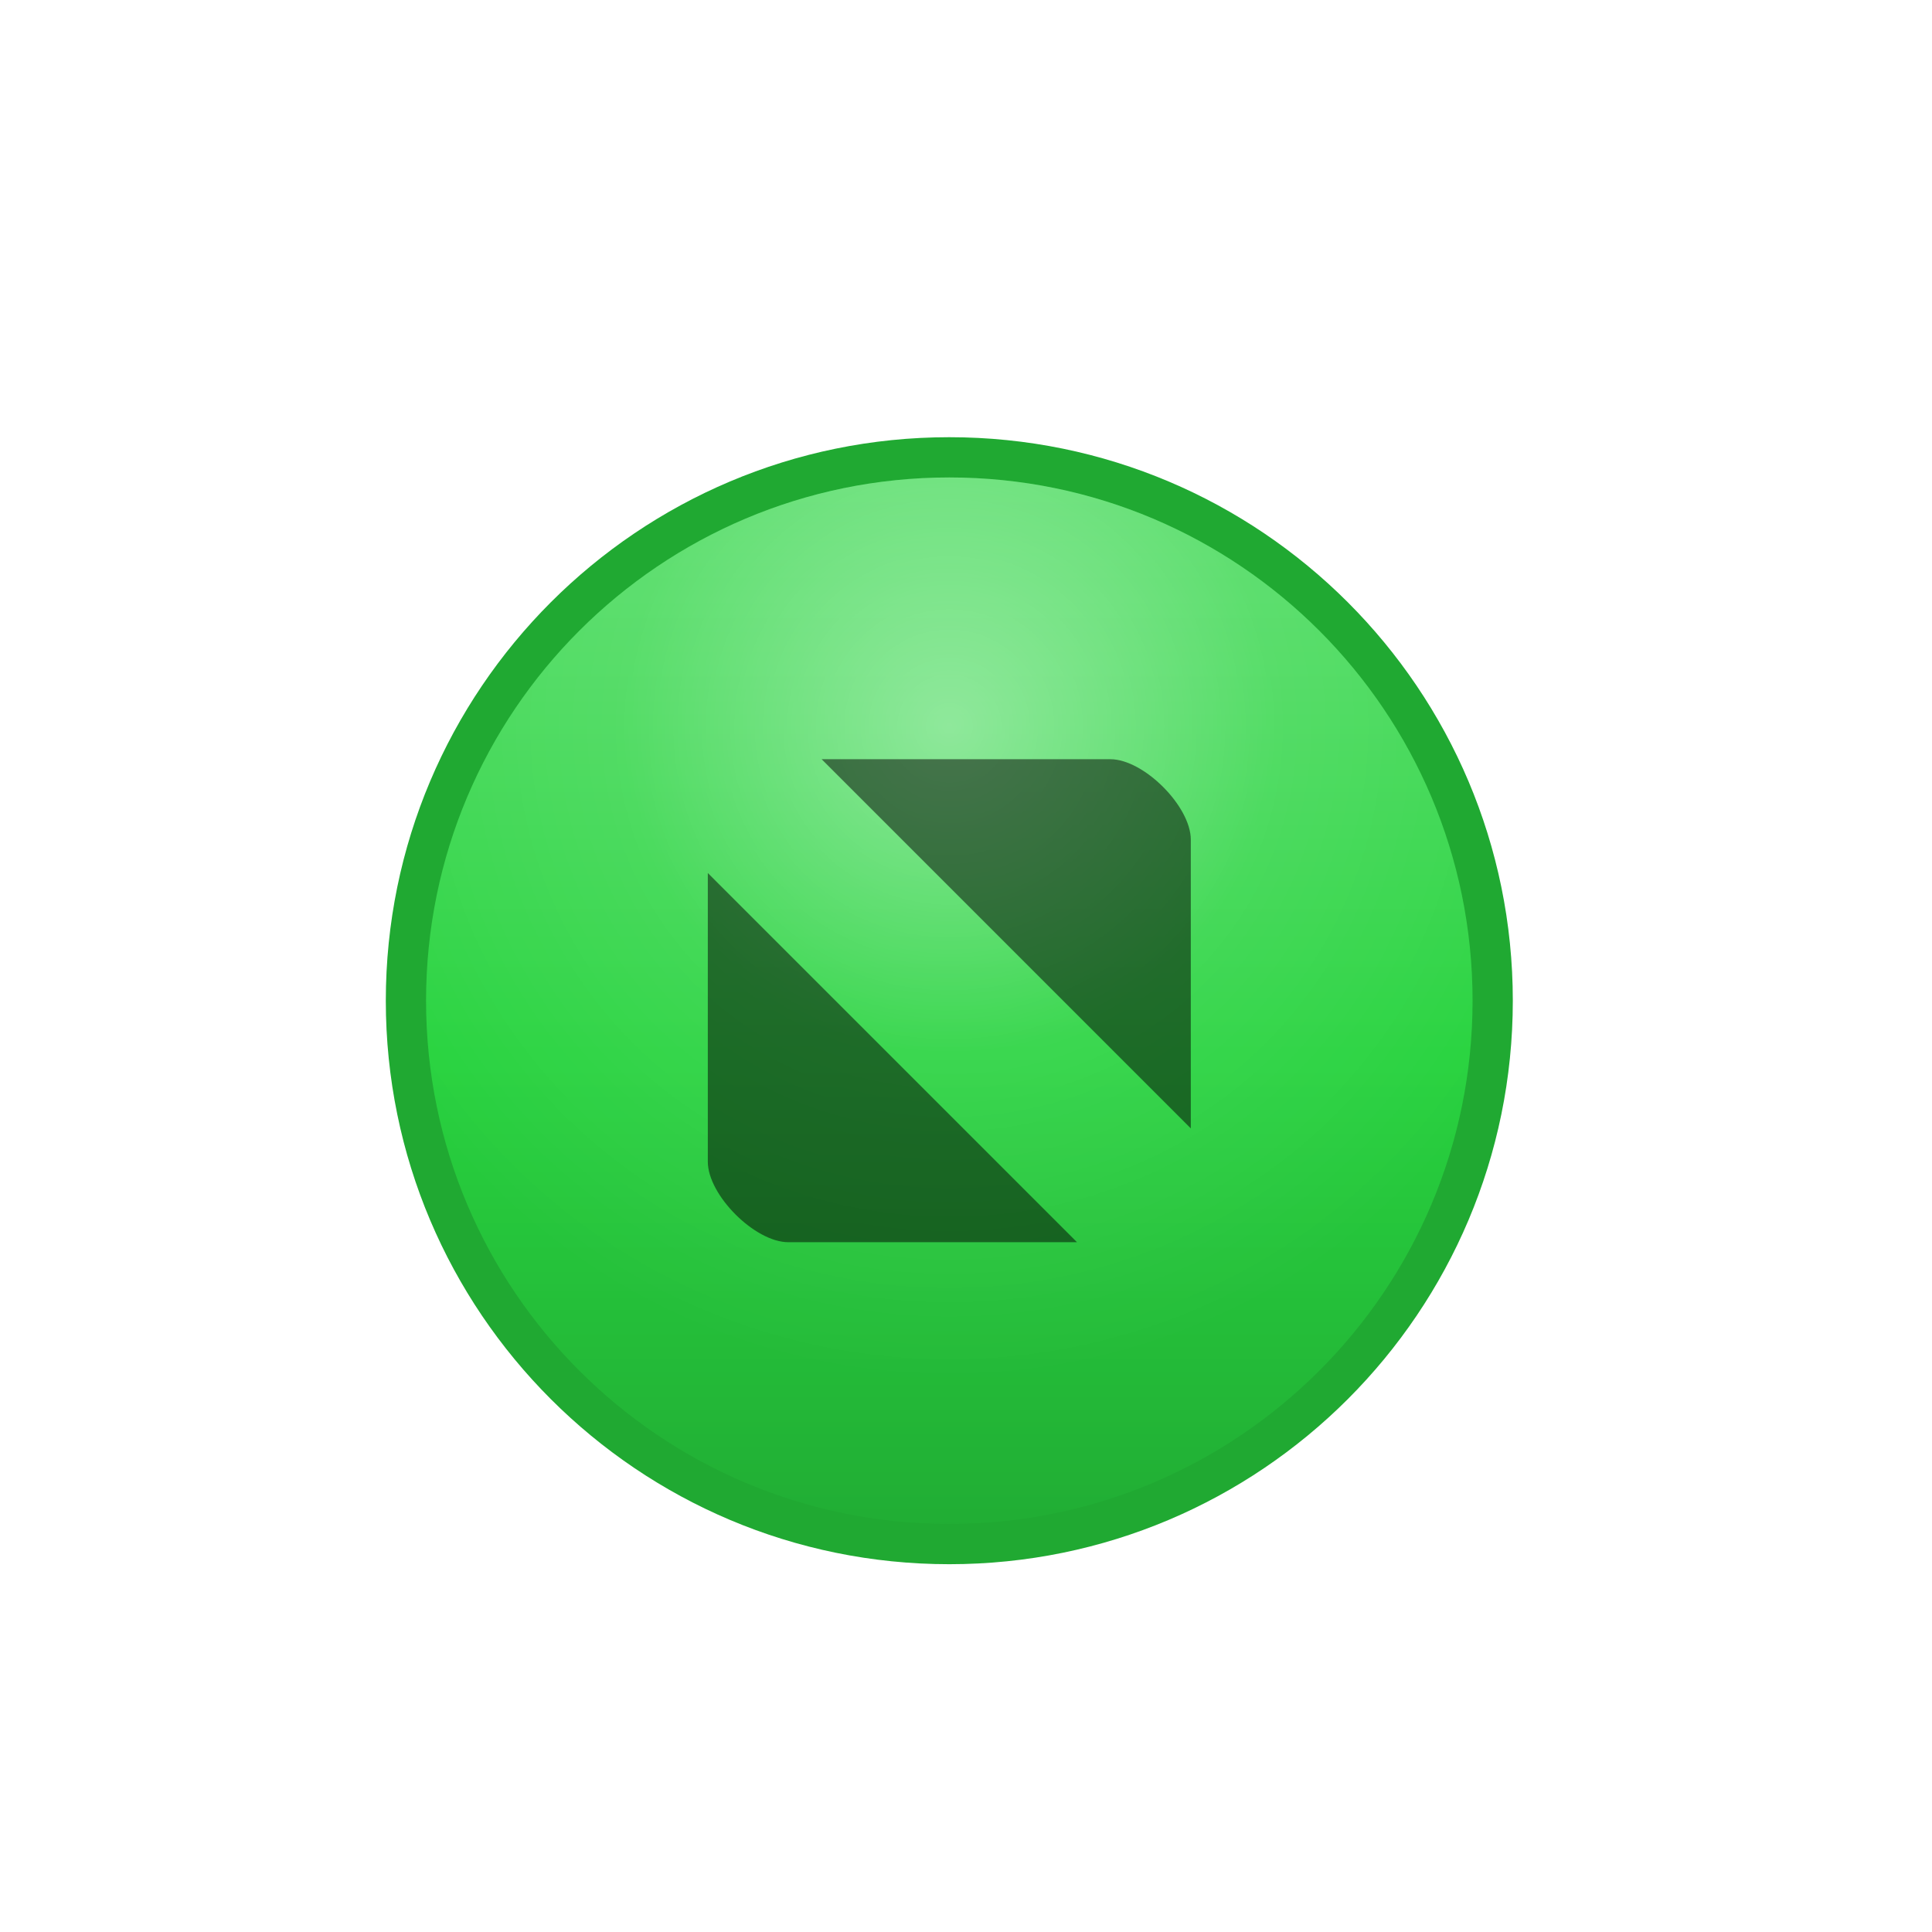
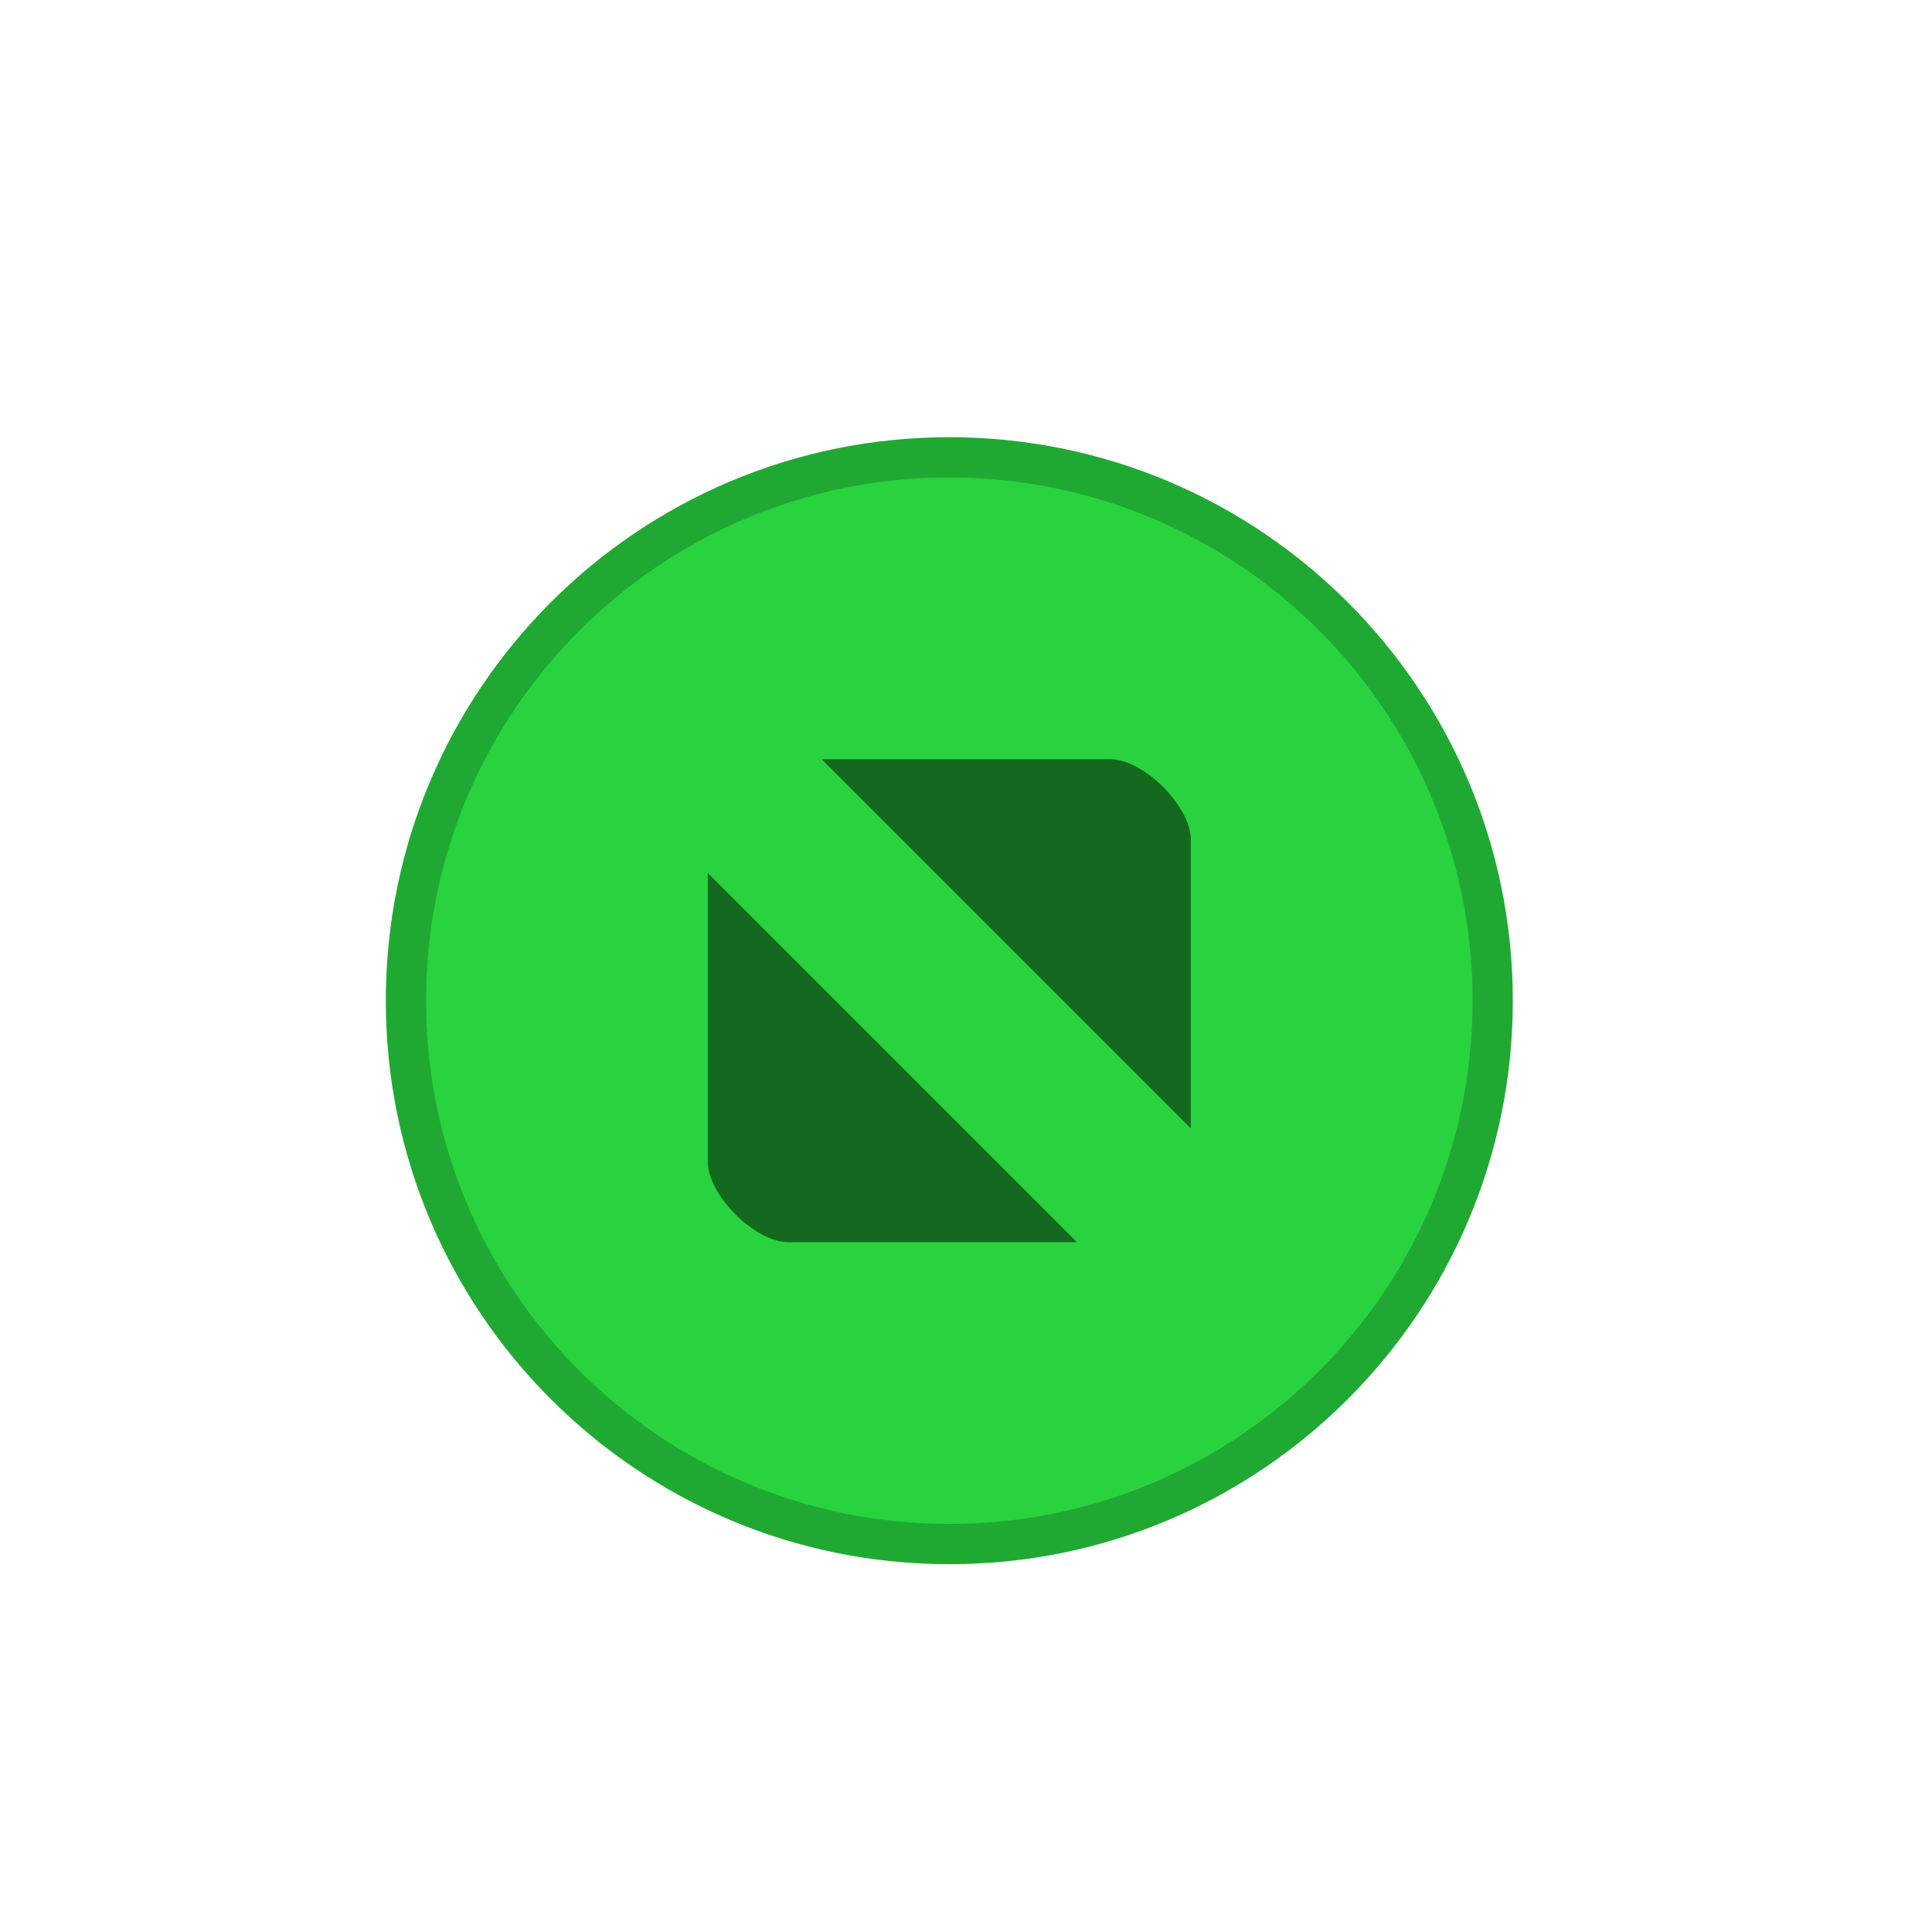
<svg xmlns="http://www.w3.org/2000/svg" xmlns:xlink="http://www.w3.org/1999/xlink" width="24" height="24" id="svg4428" version="1.1">
-   <defs id="xmt-gloss">
-     <linearGradient id="xmtg-20a932" x1="0" y1="0" x2="0" y2="1">
-       <stop offset="0" stop-color="#51bc5f" />
-       <stop offset="0.55" stop-color="#20a932" />
-       <stop offset="1" stop-color="#1a8b29" />
-     </linearGradient>
-     <linearGradient id="xmtp-20a932" x1="0" y1="0" x2="0" y2="1">
-       <stop offset="0" stop-color="#198427" />
-       <stop offset="1" stop-color="#1ea130" />
-     </linearGradient>
-     <linearGradient id="xmtg-28d33f" x1="0" y1="0" x2="0" y2="1">
-       <stop offset="0" stop-color="#57dd69" />
-       <stop offset="0.55" stop-color="#28d33f" />
-       <stop offset="1" stop-color="#21ad34" />
-     </linearGradient>
-     <linearGradient id="xmtp-28d33f" x1="0" y1="0" x2="0" y2="1">
-       <stop offset="0" stop-color="#1fa531" />
-       <stop offset="1" stop-color="#26c83c" />
-     </linearGradient>
-     <radialGradient id="xmtgloss" cx="0.5" cy="0.24" r="0.62">
-       <stop offset="0" stop-color="#ffffff" stop-opacity="0.45" />
-       <stop offset="0.5" stop-color="#ffffff" stop-opacity="0.1" />
-       <stop offset="1" stop-color="#ffffff" stop-opacity="0" />
-     </radialGradient>
-   </defs>
  <defs id="defs4430">
    <linearGradient id="linearGradient3868">
      <stop style="stop-color:#5a5a5a;stop-opacity:1;" offset="0" id="stop3870" />
      <stop style="stop-color:#646464;stop-opacity:1;" offset="1" id="stop3872" />
    </linearGradient>
    <linearGradient id="linearGradient3813">
      <stop style="stop-color:#666666;stop-opacity:1;" offset="0" id="stop3815" />
      <stop style="stop-color:#636363;stop-opacity:1;" offset="1" id="stop3817" />
    </linearGradient>
    <linearGradient id="linearGradient3787">
      <stop style="stop-color:#e5e5df;stop-opacity:1;" offset="0" id="stop3789" />
      <stop style="stop-color:#dadad4;stop-opacity:1;" offset="1" id="stop3791" />
    </linearGradient>
    <linearGradient id="linearGradient3806-3-5-6">
      <stop style="stop-color:#303030;stop-opacity:1;" offset="0" id="stop3808-6-9-1" />
      <stop style="stop-color:#232323;stop-opacity:1;" offset="1" id="stop3810-4-6-3" />
    </linearGradient>
    <linearGradient xlink:href="#linearGradient3787" id="linearGradient3793" x1="40" y1="1044.362" x2="40" y2="1032.362" gradientUnits="userSpaceOnUse" />
    <linearGradient xlink:href="#linearGradient3787" id="linearGradient3828" gradientUnits="userSpaceOnUse" x1="40" y1="1044.362" x2="40" y2="1032.362" gradientTransform="matrix(1.166667,0,0,1.076923,-6.5,-80.33555)" />
    <linearGradient xlink:href="#linearGradient3787-8" id="linearGradient3835" gradientUnits="userSpaceOnUse" gradientTransform="matrix(1.166667,0,0,1.076923,-35.5,-1105.698)" x1="40" y1="1044.362" x2="40" y2="1032.362" />
    <linearGradient xlink:href="#linearGradient3787-8" id="linearGradient3835-4" gradientUnits="userSpaceOnUse" gradientTransform="matrix(1.166667,0,0,1.076923,-35.5,-1105.698)" x1="40" y1="1044.362" x2="40" y2="1032.362" />
    <linearGradient id="linearGradient3787-8">
      <stop style="stop-color:#f5f5ee;stop-opacity:1;" offset="0" id="stop3789-2" />
      <stop style="stop-color:#e6e6df;stop-opacity:1;" offset="1" id="stop3791-6" />
    </linearGradient>
    <linearGradient xlink:href="#linearGradient3787-8" id="linearGradient3835-3" gradientUnits="userSpaceOnUse" gradientTransform="matrix(1.166667,0,0,1.076923,-35.5,-1105.698)" x1="40" y1="1044.362" x2="40" y2="1032.362" />
    <linearGradient id="linearGradient3787-7">
      <stop style="stop-color:#f5f5ee;stop-opacity:1;" offset="0" id="stop3789-3" />
      <stop style="stop-color:#e6e6e0;stop-opacity:1;" offset="1" id="stop3791-3" />
    </linearGradient>
    <linearGradient xlink:href="#linearGradient3787" id="linearGradient3807" x1="11" y1="15.75" x2="11" y2="8.25" gradientUnits="userSpaceOnUse" />
    <linearGradient xlink:href="#linearGradient3813" id="linearGradient3819" x1="29.5" y1="15.2" x2="29.5" y2="8.8" gradientUnits="userSpaceOnUse" />
    <linearGradient xlink:href="#linearGradient4231" id="linearGradient3807-1" x1="10" y1="7" x2="10" y2="15.889" gradientUnits="userSpaceOnUse" />
    <linearGradient id="linearGradient4231">
      <stop id="stop4233" offset="0" style="stop-color:#e7e7e1;stop-opacity:1;" />
      <stop id="stop4239" offset="1" style="stop-color:#dadad3;stop-opacity:1;" />
    </linearGradient>
    <linearGradient xlink:href="#linearGradient4231-1" id="linearGradient3807-1-1" x1="10" y1="15.889" x2="10" y2="7" gradientUnits="userSpaceOnUse" />
    <linearGradient id="linearGradient4231-1">
      <stop id="stop4233-6" offset="0" style="stop-color:#e5e5de;stop-opacity:1;" />
      <stop id="stop4239-7" offset="1" style="stop-color:#dadad3;stop-opacity:1;" />
    </linearGradient>
    <linearGradient id="linearGradient4363">
      <stop style="stop-color:#979791;stop-opacity:1;" offset="0" id="stop4365" />
      <stop style="stop-color:#dadad4;stop-opacity:0;" offset="1" id="stop4367" />
    </linearGradient>
    <linearGradient id="linearGradient4363-7">
      <stop style="stop-color:#f5f5ef;stop-opacity:1;" offset="0" id="stop4365-9" />
      <stop style="stop-color:#dadad4;stop-opacity:0;" offset="1" id="stop4367-8" />
    </linearGradient>
    <linearGradient xlink:href="#linearGradient4231-7" id="linearGradient4361" gradientUnits="userSpaceOnUse" gradientTransform="matrix(1.1875,0,0,1,-41.25,0)" x1="248.632" y1="79" x2="248.632" y2="58" />
    <linearGradient id="linearGradient4231-7">
      <stop id="stop4233-4" offset="0" style="stop-color:#e6e6df;stop-opacity:1;" />
      <stop id="stop4239-8" offset="1" style="stop-color:#d1d1ca;stop-opacity:1;" />
    </linearGradient>
    <linearGradient xlink:href="#linearGradient4231-7" id="linearGradient3127" gradientUnits="userSpaceOnUse" gradientTransform="matrix(1.1875,0,0,1,-262.25,-55.99998)" x1="248.632" y1="79" x2="248.632" y2="58" />
    <linearGradient xlink:href="#linearGradient4231-7" id="linearGradient3154" gradientUnits="userSpaceOnUse" gradientTransform="matrix(1.1875,0,0,1,-262.25,-55.99998)" x1="248.632" y1="79" x2="248.632" y2="58" />
    <linearGradient xlink:href="#linearGradient4231-7" id="linearGradient3159" gradientUnits="userSpaceOnUse" gradientTransform="matrix(1.1875,0,0,1,-249.25,-54.99998)" x1="248.632" y1="79" x2="248.632" y2="58" />
    <linearGradient xlink:href="#linearGradient4231-7-9" id="linearGradient3159-0" gradientUnits="userSpaceOnUse" gradientTransform="matrix(1.1875,0,0,1,-262.25,-55.99998)" x1="248.632" y1="79" x2="248.632" y2="58" />
    <linearGradient id="linearGradient4231-7-9">
      <stop id="stop4233-4-2" offset="0" style="stop-color:#e6e6df;stop-opacity:1;" />
      <stop id="stop4239-8-9" offset="1" style="stop-color:#d1d1ca;stop-opacity:1;" />
    </linearGradient>
    <linearGradient id="linearGradient4231-5">
      <stop id="stop4233-41" offset="0" style="stop-color:#e5e5de;stop-opacity:1;" />
      <stop id="stop4239-73" offset="1" style="stop-color:#dadad3;stop-opacity:1;" />
    </linearGradient>
    <linearGradient xlink:href="#linearGradient4231-7-7" id="linearGradient3159-1" gradientUnits="userSpaceOnUse" gradientTransform="matrix(1.1875,0,0,1,-262.25,-55.99998)" x1="248.632" y1="79" x2="248.632" y2="58" />
    <linearGradient id="linearGradient4231-7-7">
      <stop id="stop4233-4-7" offset="0" style="stop-color:#e6e6df;stop-opacity:1;" />
      <stop id="stop4239-8-2" offset="1" style="stop-color:#d1d1ca;stop-opacity:1;" />
    </linearGradient>
    <linearGradient xlink:href="#linearGradient4231-73" id="linearGradient3807-1-7" x1="10" y1="15.889" x2="10" y2="7" gradientUnits="userSpaceOnUse" />
    <linearGradient id="linearGradient4231-73">
      <stop id="stop4233-1" offset="0" style="stop-color:#e5e5de;stop-opacity:1;" />
      <stop id="stop4239-85" offset="1" style="stop-color:#dadad3;stop-opacity:1;" />
    </linearGradient>
  </defs>
  <g id="layer1" transform="translate(0,-1098.52)">
    <g id="4" transform="translate(86.4,-3.2)" />
    <g transform="translate(-269.2073,1319.589)" style="display:inline" id="inactive-center">
      <rect style="opacity:0;fill:#000000;fill-opacity:1;stroke:none;stroke-width:0.474;stroke-linejoin:miter;stroke-miterlimit:4;stroke-dasharray:none;stroke-opacity:1;paint-order:markers stroke fill" id="rect1559-2" width="16" height="16" x="273" y="-268.638" ry="1.6930764e-05" />
      <g transform="translate(274,-267.6378)" id="titlebutton-maximize-backdrop-1-9" style="enable-background:new">
        <g transform="translate(-5,-1033.362)" id="g6-5-1">
          <path style="fill:#bababa;fill-opacity:1;fill-rule:evenodd;stroke:none" d="m 12,1047.362 c 3.866,0 7,-3.134 7,-7 0,-3.866 -3.134,-7 -7,-7 -3.866,0 -7,3.134 -7,7 0,3.866 3.134,7 7,7" id="path2-3-2" />
          <path style="opacity:1;fill:#cecece;fill-opacity:1;fill-rule:evenodd;stroke:none" d="m 12,1046.862 c 3.59,0 6.5,-2.91 6.5,-6.5 0,-3.59 -2.91,-6.5 -6.5,-6.5 -3.59,0 -6.5,2.91 -6.5,6.5 0,3.59 2.91,6.5 6.5,6.5" id="path4-5" />
        </g>
      </g>
    </g>
    <g transform="translate(-269.2073,1319.589)" style="display:inline" id="active-center">
      <rect ry="1.6930764e-05" y="-242.638" x="273" height="16" width="16" id="rect1567-7" style="opacity:0;fill:#000000;fill-opacity:1;stroke:none;stroke-width:0.474;stroke-linejoin:miter;stroke-miterlimit:4;stroke-dasharray:none;stroke-opacity:1;paint-order:markers stroke fill" />
      <g transform="translate(274,-241.6378)" id="titlebutton-maximize-1-0" style="enable-background:new">
        <g transform="translate(-5,-1033.362)" id="g6-1-9">
          <path style="fill:#20a932;fill-opacity:1;fill-rule:evenodd;stroke:none" d="m 12,1047.362 c 3.866,0 7,-3.134 7,-7 0,-3.866 -3.134,-7 -7,-7 -3.866,0 -7,3.134 -7,7 0,3.866 3.134,7 7,7" id="path2-2-3" />
-           <path style="opacity:1;fill:url(#xmtg-28d33f);fill-opacity:1;fill-rule:evenodd;stroke:none" d="m 12,1046.862 c 3.59,0 6.5,-2.91 6.5,-6.5 0,-3.59 -2.91,-6.5 -6.5,-6.5 -3.59,0 -6.5,2.91 -6.5,6.5 0,3.59 2.91,6.5 6.5,6.5" id="path4-70" />
-           <path style="fill:url(#xmtgloss);fill-opacity:0.9;stroke:none" d="m 12,1046.862 c 3.59,0 6.5,-2.91 6.5,-6.5 0,-3.59 -2.91,-6.5 -6.5,-6.5 -3.59,0 -6.5,2.91 -6.5,6.5 0,3.59 2.91,6.5 6.5,6.5" id="xmt-gloss-active-center" />
+           <path style="opacity:1;fill:#28d33f;fill-opacity:1;fill-rule:evenodd;stroke:none" d="m 12,1046.862 c 3.59,0 6.5,-2.91 6.5,-6.5 0,-3.59 -2.91,-6.5 -6.5,-6.5 -3.59,0 -6.5,2.91 -6.5,6.5 0,3.59 2.91,6.5 6.5,6.5" id="path4-70" />
        </g>
      </g>
    </g>
    <g transform="translate(-269.2073,1319.589)" style="display:inline" id="pressed-center">
      <rect ry="1.6930764e-05" y="-190.638" x="273" height="16" width="16" id="rect1584-1" style="opacity:0;fill:#000000;fill-opacity:1;stroke:none;stroke-width:0.474;stroke-linejoin:miter;stroke-miterlimit:4;stroke-dasharray:none;stroke-opacity:1;paint-order:markers stroke fill" />
      <g transform="translate(274,-189.6378)" id="titlebutton-maximize-active-1-0" style="enable-background:new">
        <g transform="translate(-5,-1033.362)" id="g6-9-6">
-           <path style="fill:url(#xmtp-20a932);fill-opacity:1;fill-rule:evenodd;stroke:none" d="m 12,1047.362 c 3.866,0 7,-3.134 7,-7 0,-3.866 -3.134,-7 -7,-7 -3.866,0 -7,3.134 -7,7 0,3.866 3.134,7 7,7" id="path2-36-3" />
-           <path style="fill:url(#xmtgloss);fill-opacity:0.35;stroke:none" d="m 12,1047.362 c 3.866,0 7,-3.134 7,-7 0,-3.866 -3.134,-7 -7,-7 -3.866,0 -7,3.134 -7,7 0,3.866 3.134,7 7,7" id="xmt-gloss-pressed-center" />
+           <path style="fill:#20a932;fill-opacity:1;fill-rule:evenodd;stroke:none" d="m 12,1047.362 c 3.866,0 7,-3.134 7,-7 0,-3.866 -3.134,-7 -7,-7 -3.866,0 -7,3.134 -7,7 0,3.866 3.134,7 7,7" id="path2-36-3" />
          <path style="opacity:0.5;fill:#000000;fill-opacity:1;stroke:none;stroke-width:2;stroke-linecap:round;stroke-linejoin:round;stroke-miterlimit:4;stroke-dasharray:none;stroke-opacity:1" d="M 10.414,1037.362 15,1041.948 v -3.586 c 0,-0.415 -0.585,-1 -1,-1 z M 9,1038.776 v 3.586 c 0,0.415 0.585,1 1,1 h 3.586 z" id="path4-0-2" />
        </g>
      </g>
    </g>
    <g transform="translate(-269.2073,1319.589)" style="display:inline" id="hover-center">
      <rect style="opacity:0;fill:#000000;fill-opacity:1;stroke:none;stroke-width:0.474;stroke-linejoin:miter;stroke-miterlimit:4;stroke-dasharray:none;stroke-opacity:1;paint-order:markers stroke fill" id="rect1575-0" width="16" height="16" x="273" y="-216.638" ry="1.6930764e-05" />
      <g transform="translate(274,-215.6378)" id="titlebutton-maximize-hover-1-6" style="enable-background:new">
        <g transform="translate(-5,-1033.362)" id="g8-8-1">
          <path style="fill:#20a932;fill-opacity:1;fill-rule:evenodd;stroke:none" d="m 12,1047.362 c 3.866,0 7,-3.134 7,-7 0,-3.866 -3.134,-7 -7,-7 -3.866,0 -7,3.134 -7,7 0,3.866 3.134,7 7,7" id="path2-7-5" />
-           <path style="opacity:1;fill:url(#xmtg-28d33f);fill-opacity:1;fill-rule:evenodd;stroke:none" d="m 12,1046.862 c 3.59,0 6.5,-2.91 6.5,-6.5 0,-3.59 -2.91,-6.5 -6.5,-6.5 -3.59,0 -6.5,2.91 -6.5,6.5 0,3.59 2.91,6.5 6.5,6.5" id="path4-92" />
-           <path style="fill:url(#xmtgloss);fill-opacity:0.9;stroke:none" d="m 12,1046.862 c 3.59,0 6.5,-2.91 6.5,-6.5 0,-3.59 -2.91,-6.5 -6.5,-6.5 -3.59,0 -6.5,2.91 -6.5,6.5 0,3.59 2.91,6.5 6.5,6.5" id="xmt-gloss-hover-center" />
+           <path style="opacity:1;fill:#28d33f;fill-opacity:1;fill-rule:evenodd;stroke:none" d="m 12,1046.862 c 3.59,0 6.5,-2.91 6.5,-6.5 0,-3.59 -2.91,-6.5 -6.5,-6.5 -3.59,0 -6.5,2.91 -6.5,6.5 0,3.59 2.91,6.5 6.5,6.5" id="path4-92" />
          <path style="opacity:0.5;fill:#000000;fill-opacity:1;stroke:none;stroke-width:2;stroke-linecap:round;stroke-linejoin:round;stroke-miterlimit:4;stroke-dasharray:none;stroke-opacity:1" d="M 10.414,1037.362 15,1041.948 v -3.586 c 0,-0.415 -0.585,-1 -1,-1 z M 9,1038.776 v 3.586 c 0,0.415 0.585,1 1,1 h 3.586 z" id="path6-0-54" />
        </g>
      </g>
    </g>
    <g id="deactivated-center" style="display:inline" transform="translate(-229.8983,1319.589)">
      <rect ry="1.6930764e-05" y="-268.638" x="273" height="16" width="16" id="rect963" style="opacity:0;fill:#000000;fill-opacity:1;stroke:none;stroke-width:0.474;stroke-linejoin:miter;stroke-miterlimit:4;stroke-dasharray:none;stroke-opacity:1;paint-order:markers stroke fill" />
      <g style="enable-background:new" id="g971" transform="translate(274,-267.6378)">
        <g id="g969" transform="translate(-5,-1033.362)">
          <path id="path965" d="m 12,1047.362 c 3.866,0 7,-3.134 7,-7 0,-3.866 -3.134,-7 -7,-7 -3.866,0 -7,3.134 -7,7 0,3.866 3.134,7 7,7" style="fill:#bababa;fill-opacity:1;fill-rule:evenodd;stroke:none" />
          <path id="path967" d="m 12,1046.862 c 3.59,0 6.5,-2.91 6.5,-6.5 0,-3.59 -2.91,-6.5 -6.5,-6.5 -3.59,0 -6.5,2.91 -6.5,6.5 0,3.59 2.91,6.5 6.5,6.5" style="opacity:1;fill:#cecece;fill-opacity:1;fill-rule:evenodd;stroke:none" />
        </g>
      </g>
    </g>
  </g>
</svg>
